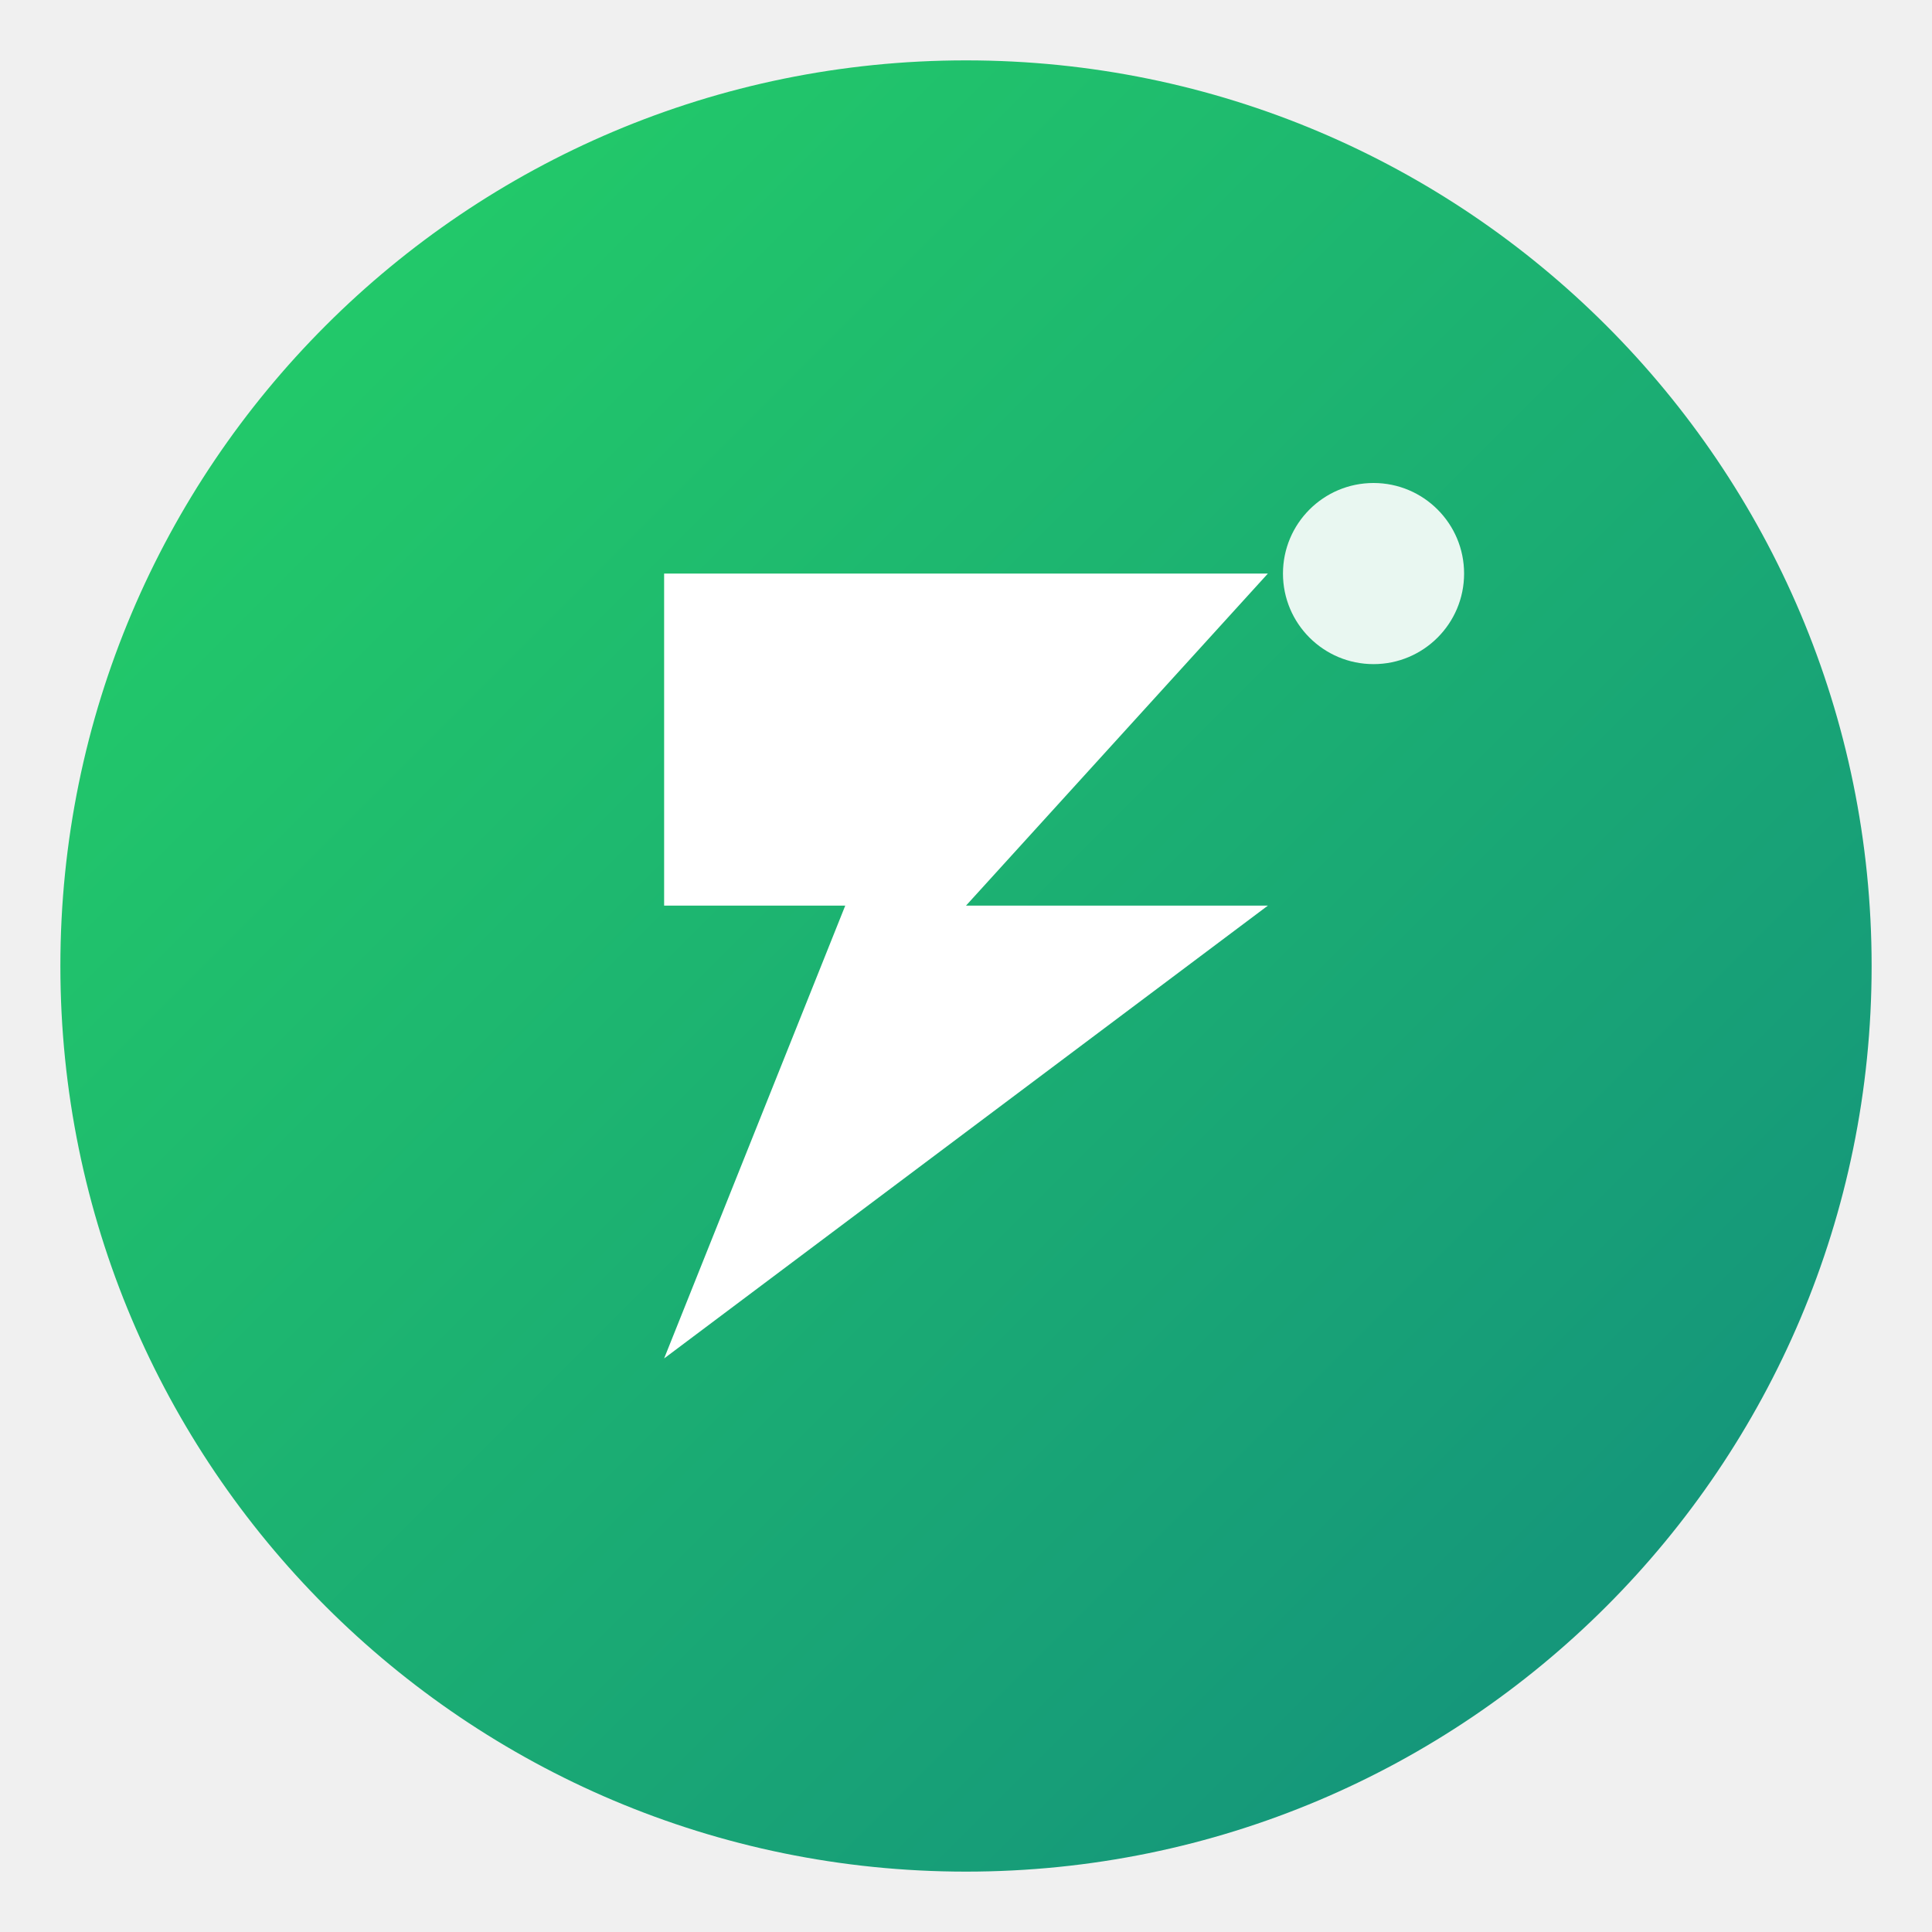
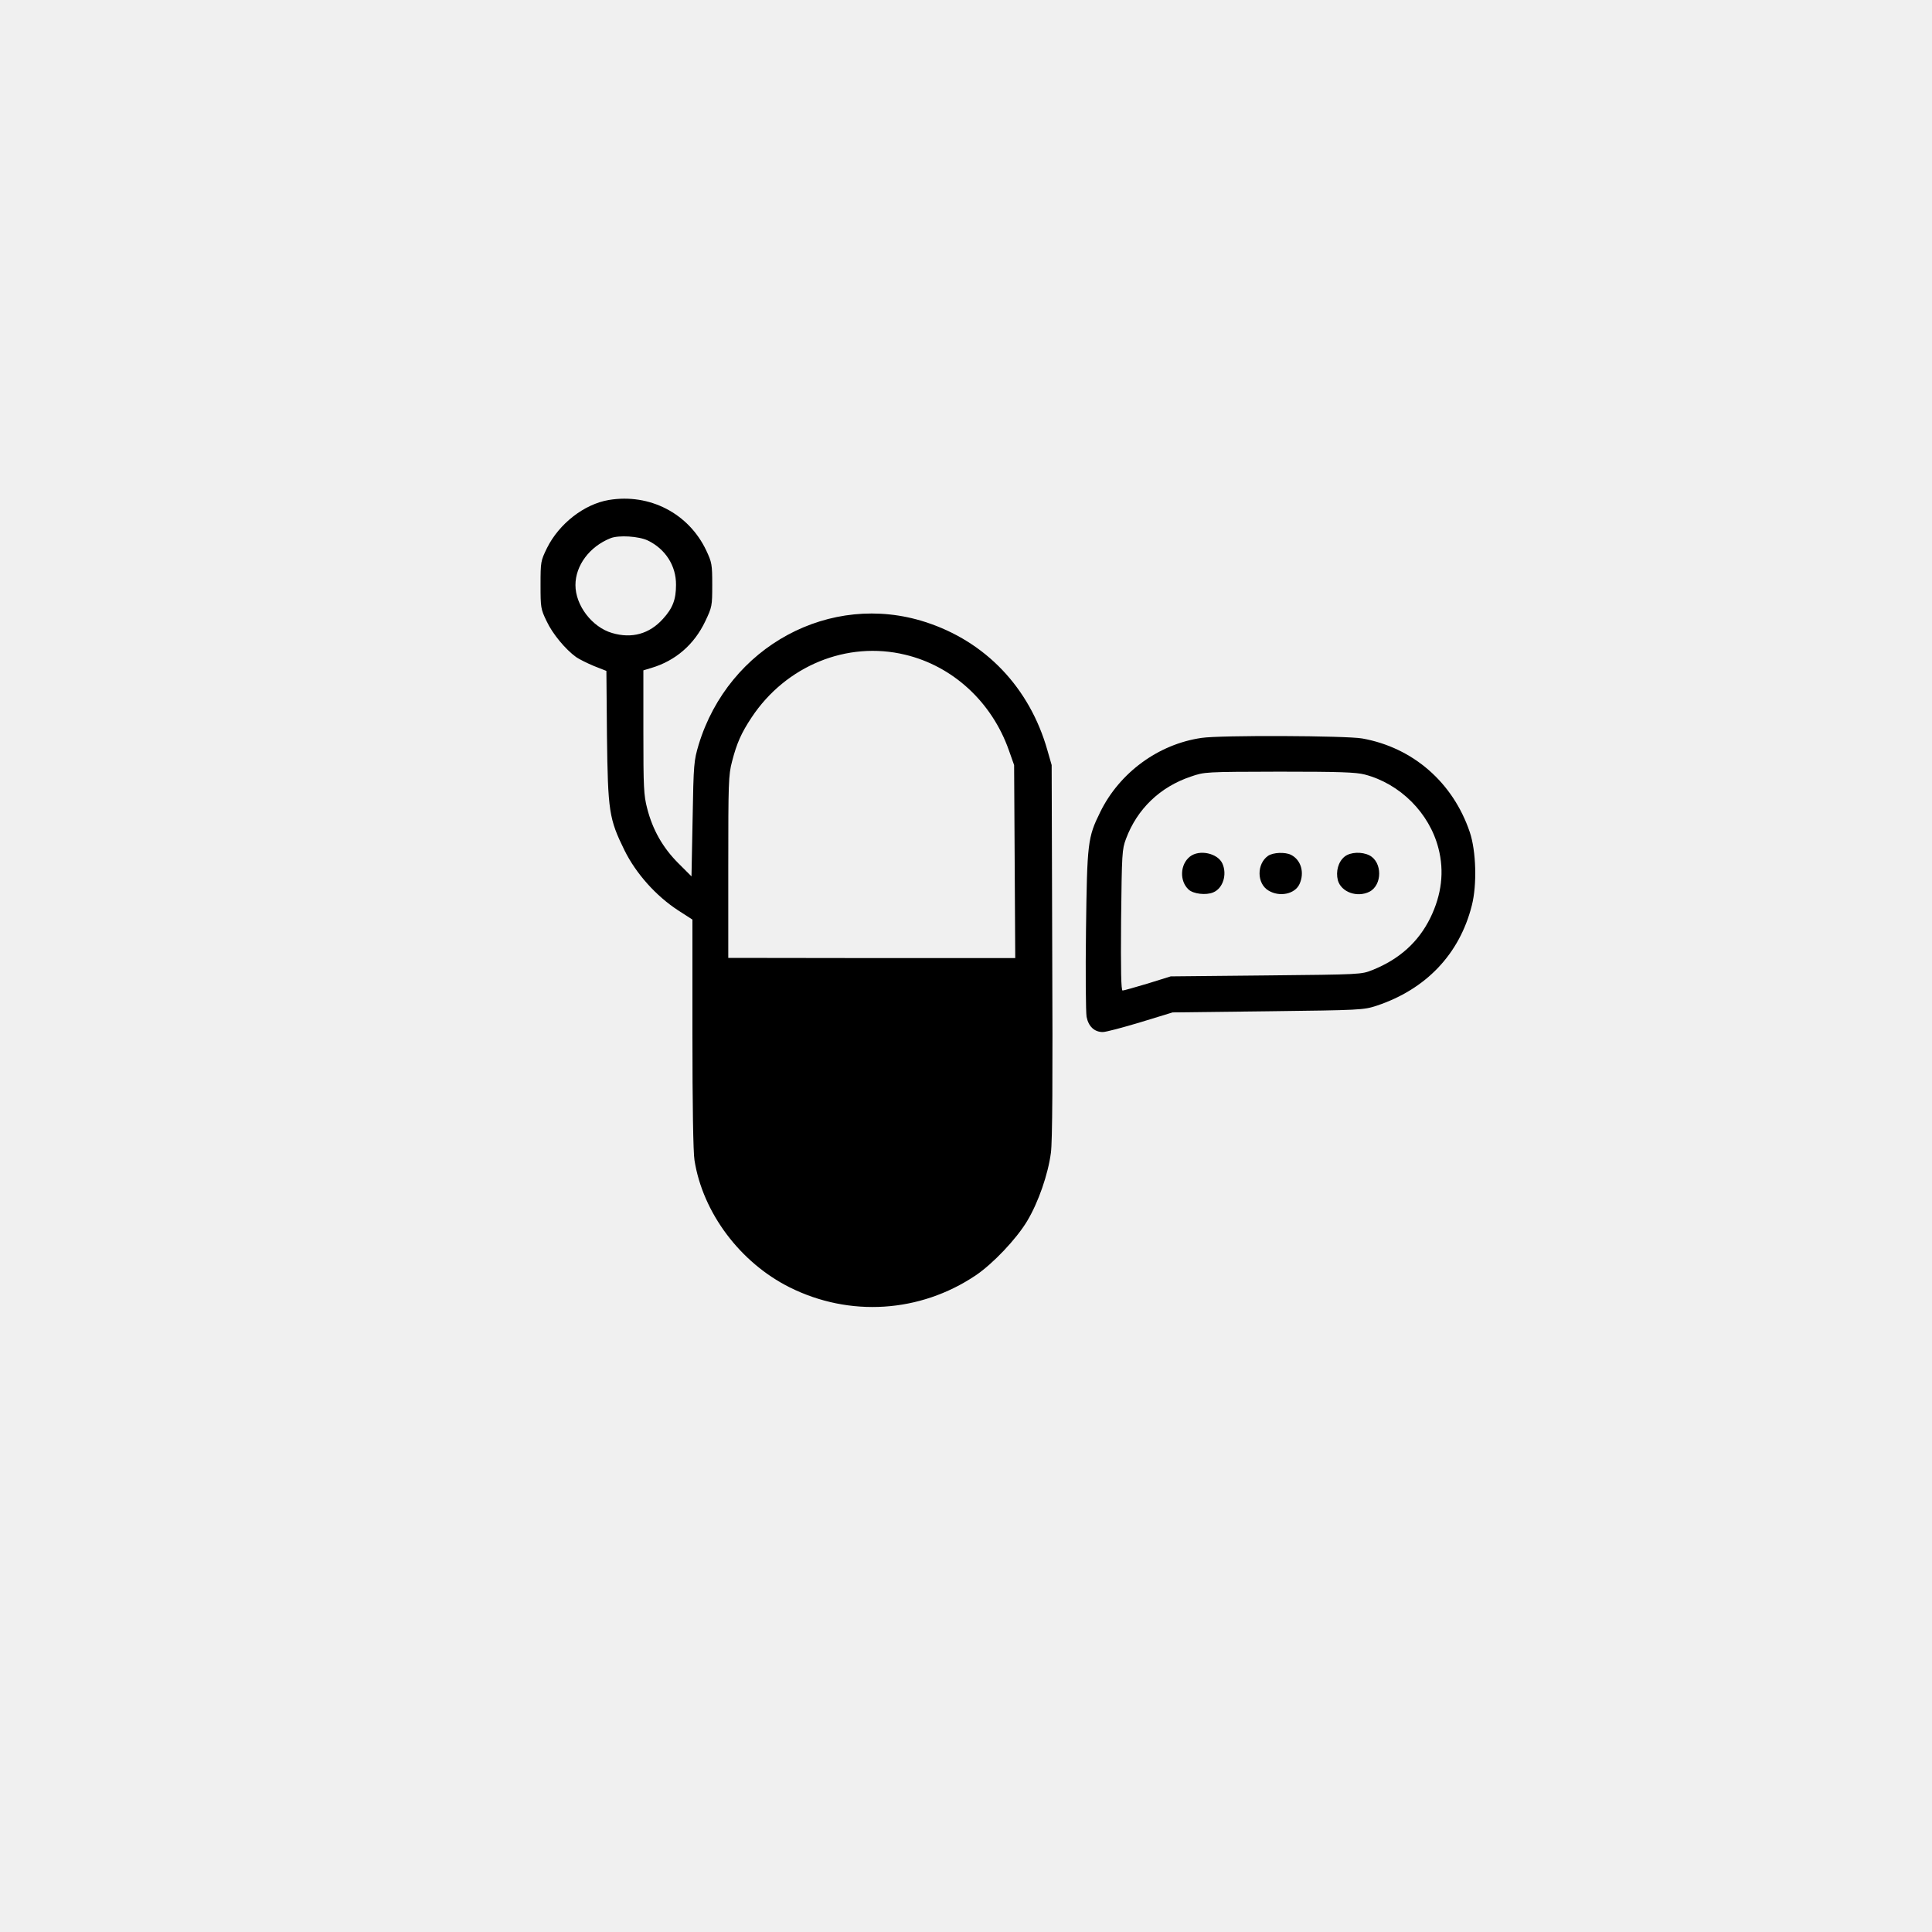
- <svg xmlns="http://www.w3.org/2000/svg" width="256" height="256" viewBox="0 0 256 256">
-   <defs>
-     <linearGradient id="g" x1="0" y1="0" x2="1" y2="1">
-       <stop stop-color="#25D366" />
-       <stop offset="1" stop-color="#128C7E" />
-     </linearGradient>
-   </defs>
-   <g fill="none" fill-rule="evenodd">
-     <circle cx="128" cy="128" r="120" fill="url(#g)" />
-     <path d="M88 76h80l-40 44h40L88 180l24-60H88z" fill="#fff" />
-     <circle cx="182" cy="76" r="12" fill="#fff" fill-opacity=".9" />
+ <svg xmlns="http://www.w3.org/2000/svg" version="1.0" width="1024pt" height="1024pt" viewBox="0 0 1024 1024" preserveAspectRatio="xMidYMid meet">
+   <g transform="translate(0,1024) scale(0.1,-0.1)" fill="#000000" stroke="none">
+     <path d="M3227 7590 c-131 -22 -264 -126 -328 -255 -33 -68 -34 -72 -34 -195 0 -120 1 -128 32 -192 31 -67 100 -150 157 -191 16 -11 58 -32 94 -47 l66 -26 3 -345 c5 -400 11 -439 93 -606 61 -123 166 -241 284 -318 l76 -49 0 -606 c0 -371 4 -630 11 -670 44 -278 242 -542 504 -673 318 -159 691 -135 986 63 92 62 216 193 273 288 60 100 111 248 126 362 8 59 10 391 7 1070 l-3 985 -23 80 c-94 330 -327 575 -646 678 -504 163 -1043 -128 -1202 -650 -25 -85 -27 -99 -32 -393 l-6 -305 -70 70 c-82 82 -136 177 -165 291 -18 69 -20 111 -20 404 l0 327 43 13 c127 38 226 123 285 247 36 76 37 81 37 193 0 109 -2 119 -32 183 -93 196 -300 303 -516 267z m207 -215 c93 -45 150 -134 149 -235 0 -77 -17 -123 -69 -180 -72 -80 -165 -106 -270 -75 -106 31 -194 146 -194 254 0 104 75 204 185 248 43 18 152 11 199 -12z m1363 -605 c253 -60 460 -251 550 -506 l28 -79 3 -512 3 -511 -761 0 -760 1 0 482 c0 446 1 487 20 559 25 97 49 151 104 234 182 274 506 406 813 332z" />
+     <path d="M6369 6329 c-230 -33 -436 -185 -538 -394 -66 -134 -69 -161 -75 -625 -3 -228 -1 -435 3 -459 10 -51 41 -81 86 -81 17 0 107 24 200 52 l170 52 505 6 c492 6 507 7 575 29 263 87 441 274 506 532 28 109 23 289 -11 389 -89 263 -301 448 -570 496 -85 15 -753 18 -851 3z m864 -194 c188 -49 343 -204 391 -391 32 -123 17 -246 -43 -369 -63 -128 -164 -219 -306 -276 -60 -24 -61 -24 -565 -29 l-505 -5 -122 -38 c-67 -20 -127 -37 -133 -37 -8 0 -10 106 -8 373 4 356 5 375 26 431 59 158 180 275 344 330 73 25 73 25 468 26 319 0 407 -3 453 -15z" />
+     <path d="M6307 5700 c-53 -42 -56 -130 -7 -175 25 -23 92 -31 130 -15 52 21 75 95 49 153 -25 55 -122 76 -172 37z" />
+     <path d="M6721 5704 c-61 -43 -60 -147 2 -184 59 -36 141 -19 165 35 27 60 8 127 -45 154 -32 16 -95 13 -122 -5z" />
+     <path d="M7127 5700 c-34 -27 -48 -79 -36 -126 18 -63 103 -93 168 -60 68 36 68 156 0 192 -41 21 -102 18 -132 -6z" />
  </g>
</svg>
